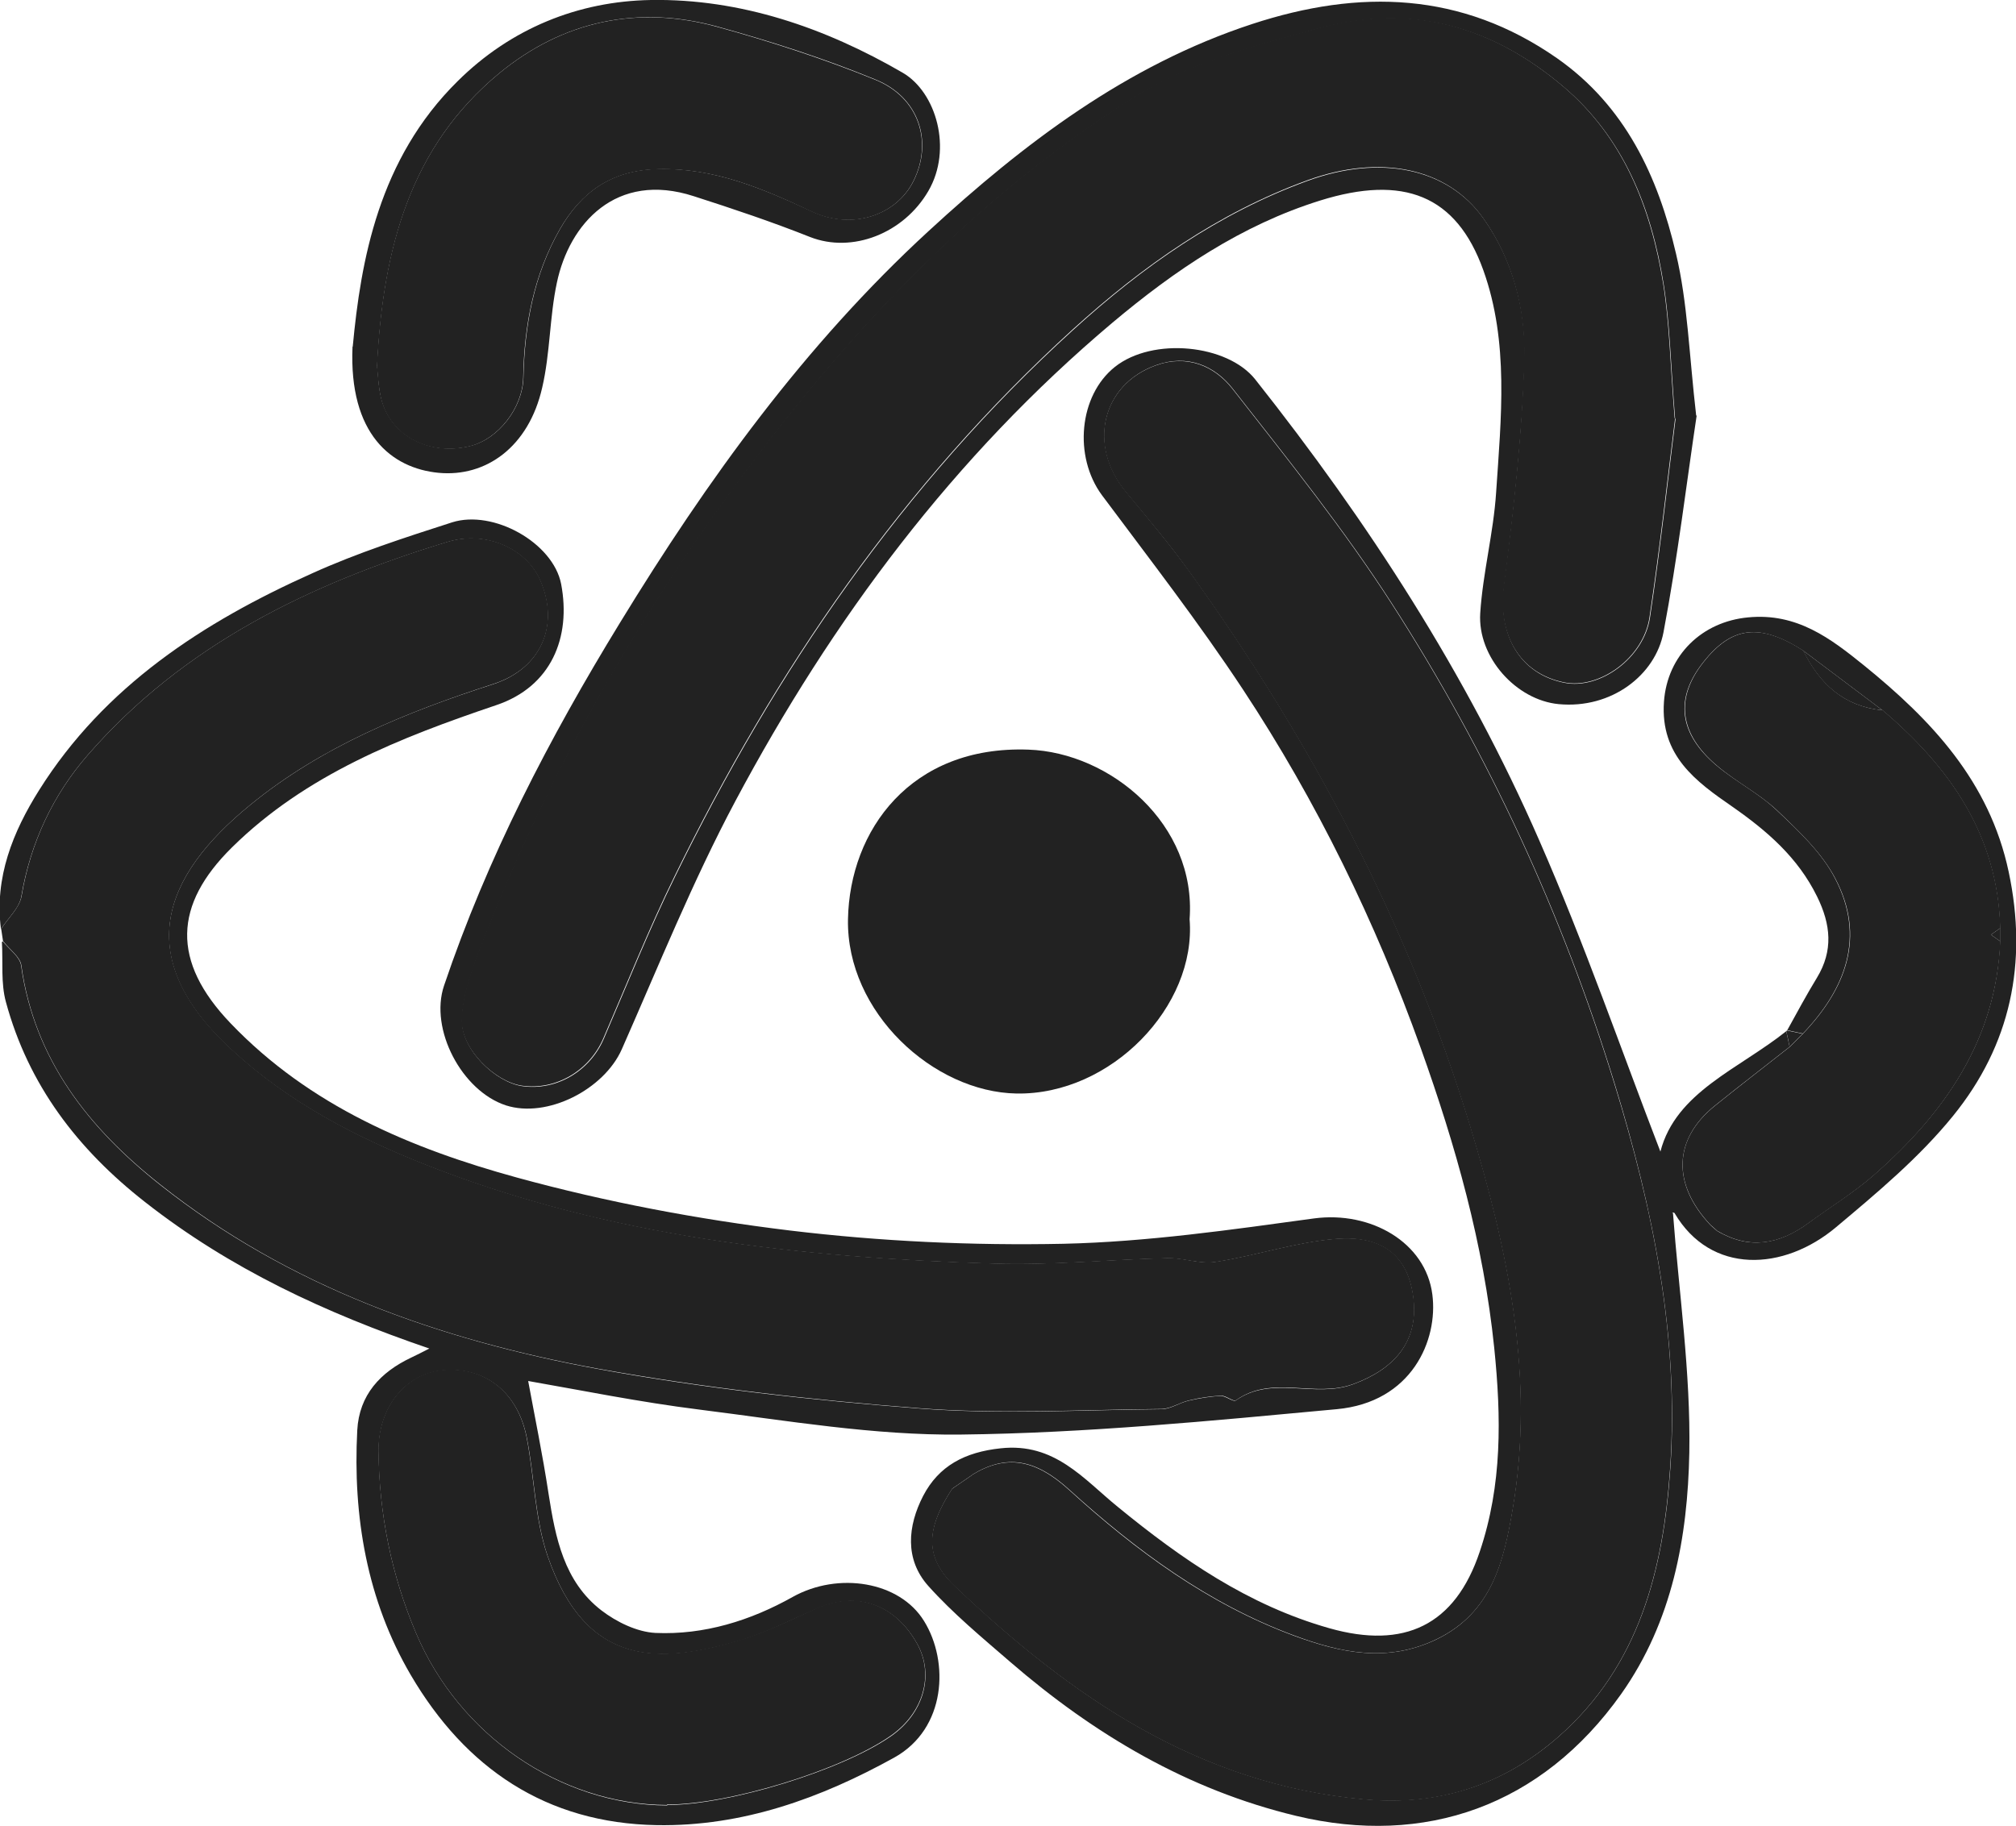
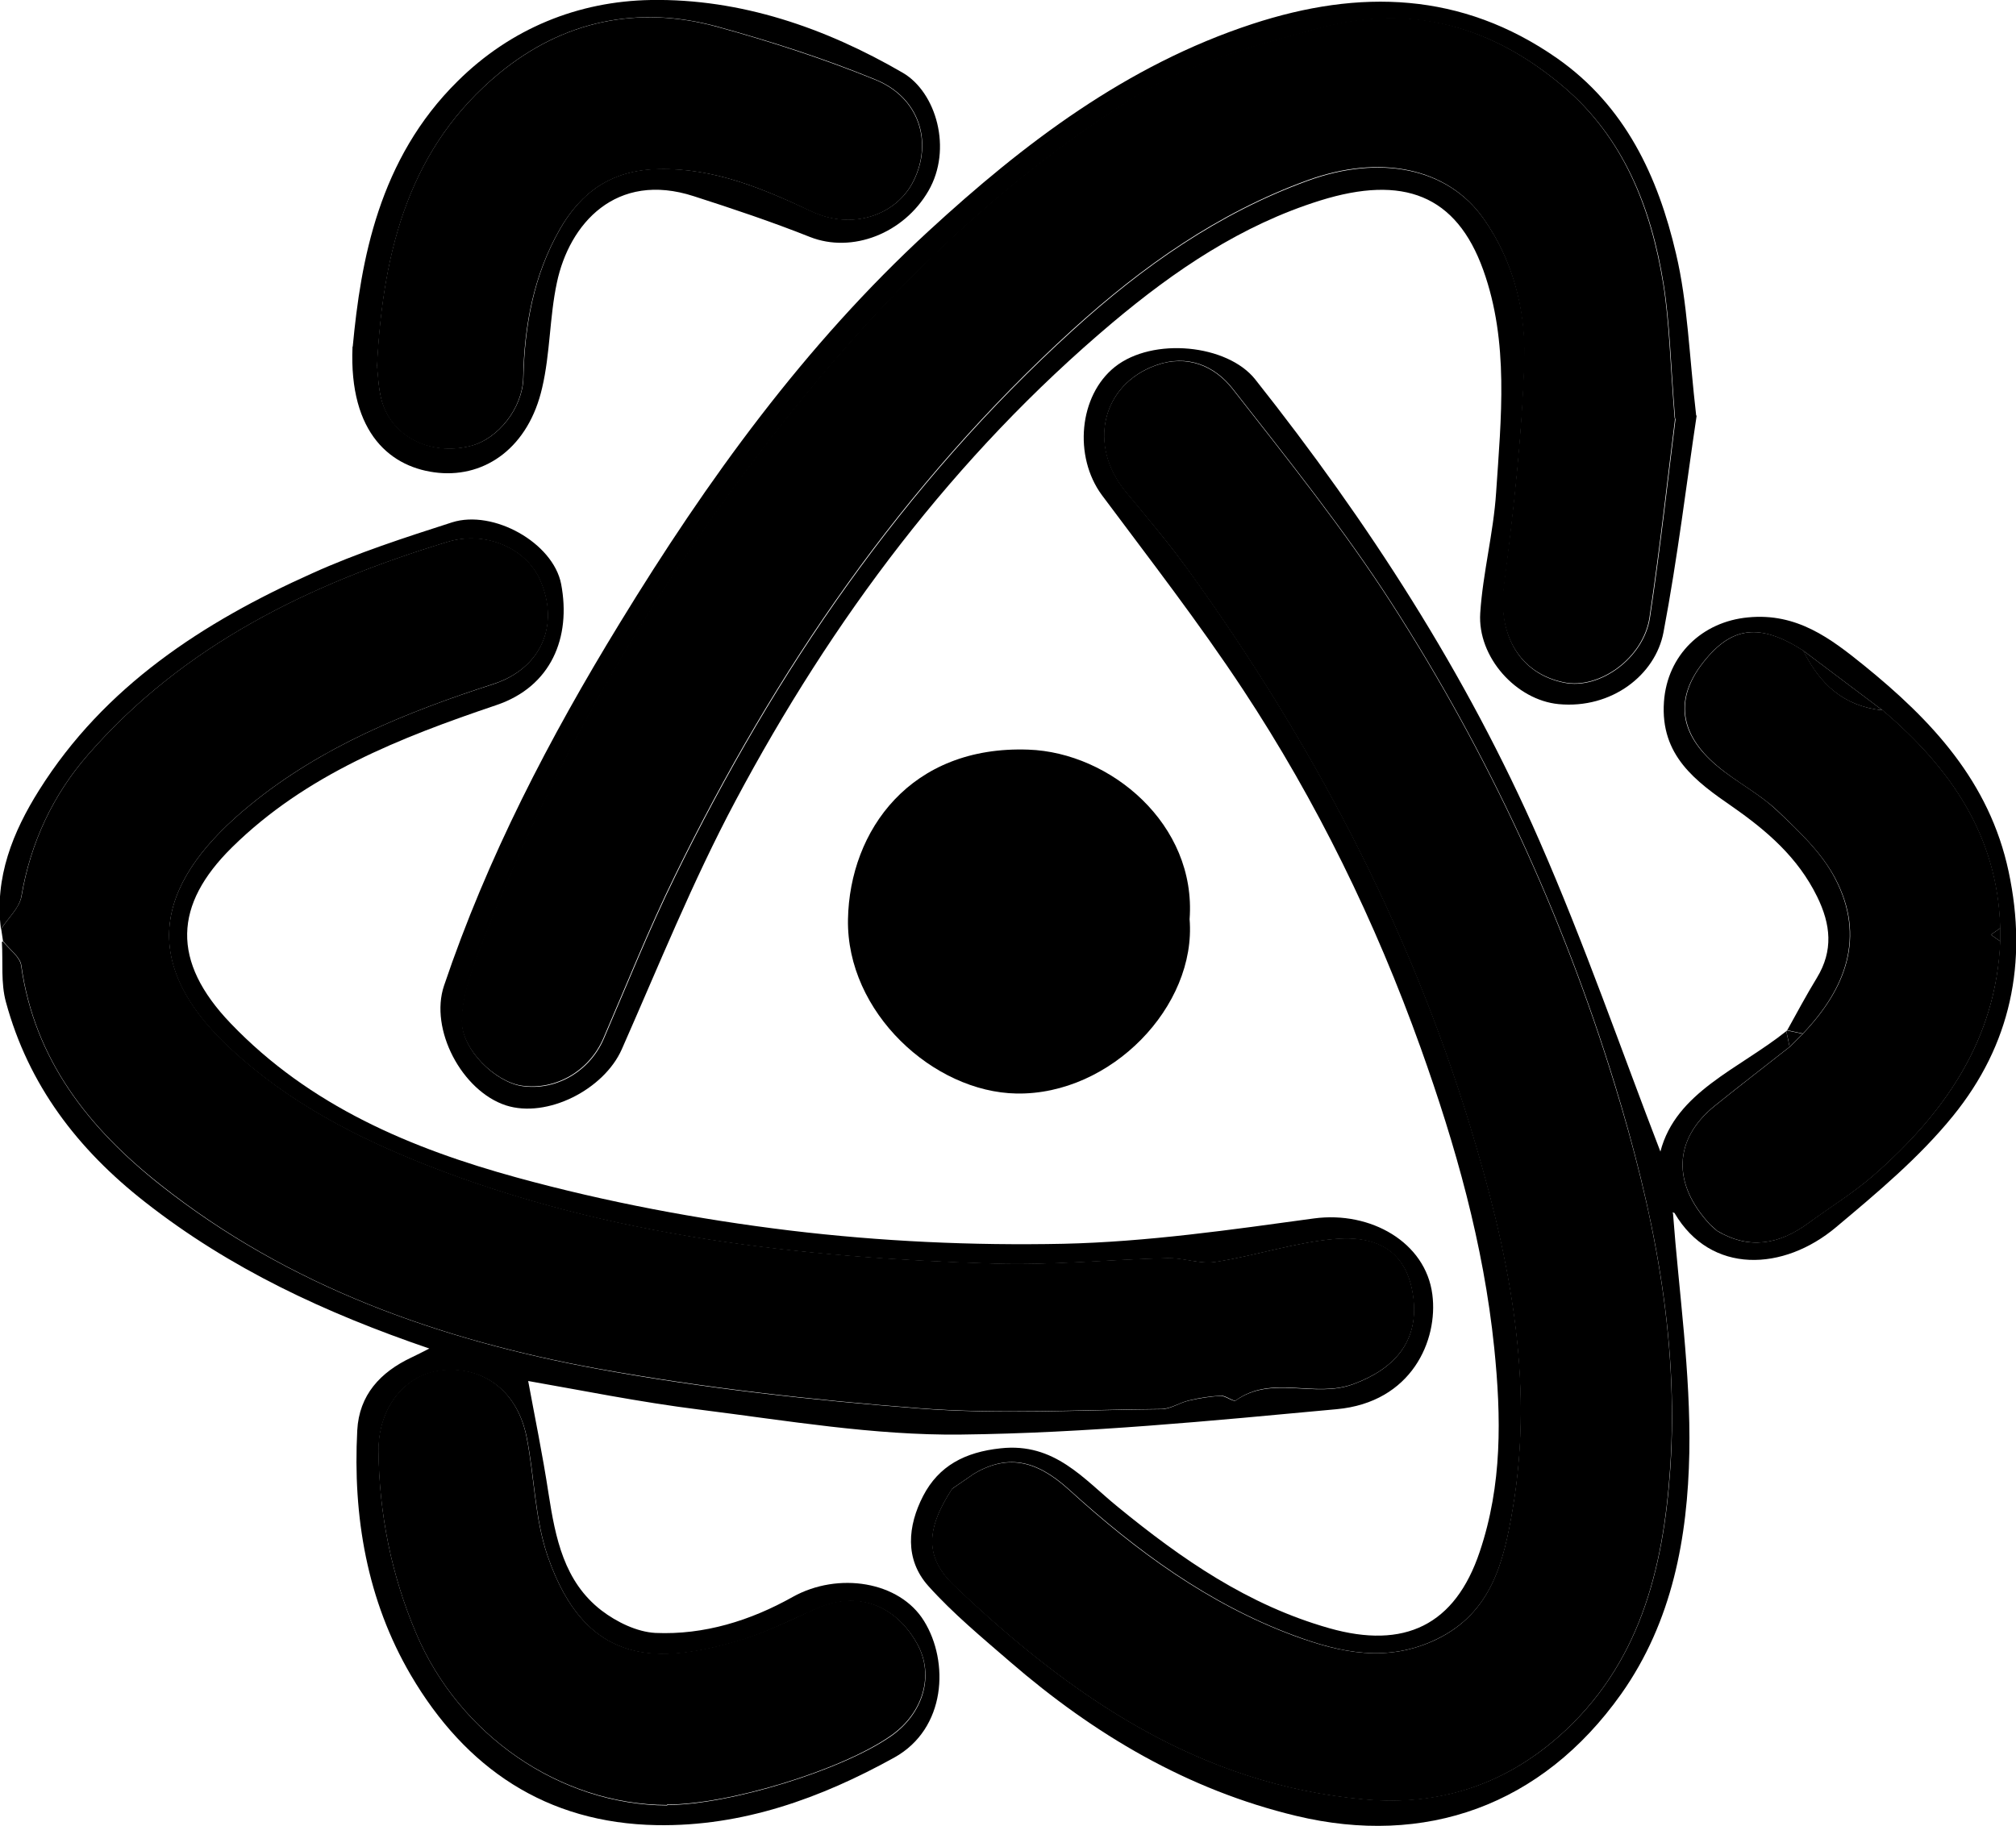
<svg xmlns="http://www.w3.org/2000/svg" id="_레이어_1" data-name="레이어 1" viewBox="0 0 85.04 77.03">
-   <defs>
-     <style>
-       .cls-1 {
-         fill: #222;
-       }
-     </style>
-   </defs>
-   <path class="cls-1" d="m.13,39.73c-.03-.18-.05-.36-.08-.54.3-.46.77-.88.86-1.38.38-2.26,1.33-4.27,2.79-5.95,4.05-4.66,9.39-7.24,15.18-9,1.61-.49,3.31.27,3.9,1.59.85,1.9.07,3.75-1.97,4.41-3.67,1.19-7.23,2.63-10.24,5.09-3.74,3.05-5.01,6.44-.82,10.31,2.43,2.25,5.27,3.72,8.29,4.91,7.67,3.01,15.72,3.89,23.86,4.14,2.44.08,4.89-.17,7.34-.23.68-.02,1.39.27,2.04.16,1.7-.26,3.36-.83,5.06-.97,2.05-.17,3.09.77,3.29,2.54.2,1.79-.8,2.95-2.55,3.59-1.63.6-3.41-.41-4.94.68-.11.08-.42-.2-.63-.19-.45.02-.91.09-1.36.2-.39.09-.76.35-1.15.36-3.41.03-6.83.23-10.21-.03-4.54-.35-9.09-.86-13.57-1.67-6.69-1.22-13.04-3.47-18.46-7.77-3.01-2.38-5.31-5.27-5.86-9.25-.05-.36-.5-.67-.76-1.01Z" />
-   <path class="cls-1" d="m.13,39.73c.26.33.71.64.76,1.01.56,3.98,2.86,6.87,5.86,9.25,5.42,4.29,11.77,6.54,18.46,7.77,4.48.82,9.03,1.32,13.57,1.67,3.39.26,6.81.06,10.21.03.38,0,.76-.27,1.15-.36.44-.1.9-.18,1.36-.2.21,0,.53.27.63.19,1.53-1.08,3.32-.08,4.94-.68,1.75-.64,2.75-1.8,2.55-3.59-.19-1.76-1.24-2.71-3.29-2.54-1.7.14-3.36.71-5.06.97-.66.1-1.36-.18-2.04-.16-2.45.06-4.9.31-7.34.23-8.14-.25-16.2-1.13-23.86-4.14-3.02-1.19-5.86-2.66-8.29-4.91-4.18-3.86-2.92-7.26.82-10.31,3.01-2.46,6.57-3.91,10.24-5.09,2.03-.66,2.82-2.51,1.97-4.41-.59-1.32-2.29-2.08-3.9-1.59-5.79,1.76-11.13,4.34-15.18,9-1.46,1.68-2.41,3.7-2.79,5.95-.08.49-.56.92-.86,1.38-.28-2.18.51-4.11,1.61-5.86,2.75-4.38,6.92-7.09,11.52-9.15,1.9-.86,3.91-1.51,5.9-2.15,1.74-.55,4.26.86,4.6,2.6.43,2.26-.42,4.33-2.73,5.11-4.05,1.37-8.04,2.93-11.16,6.01-2.44,2.41-2.57,4.79-.05,7.42,3.34,3.49,7.61,5.28,12.09,6.51,3.76,1.03,7.63,1.76,11.5,2.23,3.82.46,7.7.64,11.54.56,3.53-.08,7.06-.59,10.57-1.07,2.39-.32,4.71,1.01,4.99,3.21.25,1.92-.86,4.55-4.04,4.84-5.28.49-10.57,1.01-15.86,1.07-3.66.04-7.33-.59-10.99-1.05-2.57-.32-5.12-.84-7.25-1.21.27,1.47.61,3.11.86,4.76.29,1.86.65,3.7,2.23,4.92.64.49,1.5.91,2.28.95,2.05.09,4.01-.52,5.79-1.52,1.92-1.07,4.51-.66,5.54,1.02,1.06,1.71.94,4.54-1.26,5.76-3.09,1.71-6.39,2.91-10.01,2.85-4.68-.08-8.08-2.41-10.38-6.33-1.85-3.16-2.45-6.69-2.26-10.33.08-1.49.97-2.45,2.28-3.07.23-.11.45-.22.76-.38-4.39-1.5-8.41-3.37-11.99-6.18-2.85-2.23-4.92-4.94-5.87-8.44-.22-.8-.12-1.69-.17-2.54Zm28.01,36.43c2.61,0,7.37-1.46,9.44-2.9,1.38-.96,1.84-2.57,1.12-3.88-.93-1.68-2.55-2.25-4.23-1.51-1.1.48-2.18,1.04-3.32,1.37-3.22.92-6.4,1.23-8.05-3.59-.54-1.58-.55-3.34-.88-5-.38-1.9-1.75-2.97-3.51-2.83-1.59.13-2.76,1.55-2.74,3.44.03,2.65.54,5.2,1.59,7.67,1.8,4.25,6.03,7.23,10.59,7.25Z" />
-   <path class="cls-1" d="m75.39,43.47c.41-.74.81-1.49,1.25-2.21.7-1.15.59-2.25.01-3.43-.81-1.65-2.11-2.77-3.57-3.79-1.55-1.07-3.05-2.16-2.89-4.43.14-1.97,1.61-3.38,3.55-3.56,2.06-.2,3.48.89,4.88,2.02,2.85,2.31,5.3,4.9,6.11,8.71.82,3.85.08,7.32-2.35,10.31-1.42,1.75-3.19,3.23-4.93,4.69-2.21,1.86-5.28,2.01-6.81-.59-.03-.05-.17-.02-.07-.01.25,3.35.75,6.73.69,10.11-.07,3.57-.71,7.12-2.87,10.18-3.36,4.74-8.29,6.45-13.71,5.15-4.59-1.1-8.53-3.44-12.07-6.5-1.19-1.03-2.41-2.04-3.45-3.2-1.01-1.13-.87-2.54-.22-3.8.66-1.27,1.76-1.85,3.27-2.01,2.28-.25,3.5,1.3,4.94,2.47,2.7,2.21,5.5,4.15,8.92,5.12,3.17.9,5.31-.12,6.35-3.23.95-2.82.91-5.66.61-8.6-.45-4.38-1.63-8.54-3.1-12.65-1.91-5.33-4.38-10.4-7.5-15.13-1.86-2.82-3.93-5.49-5.95-8.2-1.2-1.63-.97-4.2.55-5.41,1.6-1.27,4.75-.95,5.92.53,4.76,6.01,8.91,12.42,11.98,19.45,1.91,4.36,3.47,8.88,5.11,13.13.65-2.51,3.29-3.47,5.31-5.08.05.22.09.44.14.66-1.05.83-2.11,1.64-3.15,2.48-1.75,1.41-1.82,3.3-.2,5.03.09.08.18.17.28.25,1.35.81,2.62.58,3.84-.31.92-.68,1.91-1.28,2.77-2.03,2.99-2.62,5.17-5.71,5.34-9.87,0-.19,0-.37,0-.56-.1-3.9-2.11-6.77-4.96-9.19-1.12-.84-2.23-1.68-3.35-2.52-1.84-1.17-3.02-1.03-4.22.5-1.2,1.52-1.03,3.01.58,4.36.81.68,1.79,1.17,2.55,1.9.91.86,1.88,1.77,2.44,2.86,1.28,2.46.45,4.64-1.36,6.54-.22-.05-.44-.09-.66-.14Zm-34.39,18.77c-.28.19-.55.38-.83.57-1.12,1.72-1.16,2.91.1,4.1,4.9,4.67,10.3,8.39,17.31,9.01,3.1.27,5.82-.59,8.16-2.64,3.43-3.01,4.43-7.08,4.72-11.34.37-5.55-.73-10.93-2.35-16.22-2.2-7.16-5.32-13.91-9.36-20.2-2.04-3.18-4.42-6.14-6.75-9.12-.76-.97-1.91-1.47-3.24-.99-2.28.82-2.88,3.38-1.27,5.33.91,1.1,1.83,2.19,2.67,3.35,5.17,7.18,9.26,14.91,11.85,23.39,1.61,5.28,2.75,10.65,1.8,16.21-.37,2.17-.87,4.34-3.2,5.47-2.08,1.01-4.06.58-6.04-.16-3.61-1.34-6.65-3.59-9.47-6.15-1.42-1.29-2.65-1.51-4.1-.62Z" />
-   <path class="cls-1" d="m50.18,38.78c.3,3.68-3.32,7.43-7.3,7.36-3.5-.06-7.18-3.42-7.11-7.35.07-3.76,2.65-7.34,7.61-7.16,3.46.12,7.1,3.15,6.8,7.16Z" />
-   <path class="cls-1" d="m71.57,17.53c-.42,2.79-.8,5.99-1.4,9.15-.34,1.8-2.19,3.24-4.42,3.03-1.79-.17-3.43-1.98-3.31-3.84.11-1.7.56-3.39.67-5.09.21-3.14.55-6.34-.54-9.38-1.14-3.18-3.38-4.03-6.88-2.94-3.33,1.04-6.14,2.95-8.77,5.16-6.68,5.63-11.82,12.52-15.9,20.18-1.8,3.38-3.24,6.96-4.79,10.47-.75,1.7-3.15,2.93-4.89,2.37-1.86-.61-3.23-3.21-2.61-5.05,1.83-5.42,4.44-10.44,7.42-15.31,3.69-6.04,7.8-11.73,13.02-16.53,4.02-3.7,8.35-7,13.66-8.74,4.52-1.48,8.82-1.36,12.84,1.44,2.89,2.02,4.27,5,5.03,8.26.49,2.07.55,4.24.85,6.83Zm-.91.13c-.19-2.34-.22-4.01-.48-5.65-.51-3.22-1.68-6.2-4.24-8.36-2.98-2.52-6.38-3.51-10.3-2.45-2.76.75-5.5,1.46-7.95,3.01-6.81,4.33-12.18,10.11-16.88,16.58-4.37,6.01-7.95,12.45-10.61,19.39-.35.92-.69,1.91-.71,2.87-.03,1.23,1.41,2.62,2.55,2.78,1.43.2,2.84-.63,3.43-2,.99-2.29,1.91-4.61,3.01-6.85,4.24-8.67,9.61-16.53,16.79-23.06,2.92-2.66,6.13-4.92,9.89-6.29,3.06-1.12,5.91-.54,7.42,1.59,1.24,1.75,1.78,3.83,1.73,5.89-.09,3.22-.46,6.43-.86,9.63-.26,2.04.64,3.69,2.54,4.07,1.49.3,3.35-1.04,3.61-2.75.45-3,.78-6.02,1.08-8.39Z" />
-   <path class="cls-1" d="m14.88,14.62c.34-3.62,1.09-7.91,4.43-11.2C21.55,1.2,24.39.05,27.46,0c3.78-.06,7.35,1.17,10.62,3.07,1.41.82,2.11,3.22,1.08,4.99-1.04,1.79-3.21,2.64-4.99,1.94-1.61-.64-3.25-1.19-4.9-1.72-3.29-1.07-5.26,1.17-5.78,3.65-.31,1.45-.28,2.98-.62,4.43-.57,2.5-2.37,3.78-4.37,3.59-1.98-.19-3.79-1.63-3.63-5.32Zm1.02.8c.07.4.04,1.18.33,1.83.6,1.35,2.12,1.94,3.63,1.56,1.16-.29,2.19-1.6,2.22-2.88.05-2.21.44-4.33,1.54-6.26.9-1.58,2.19-2.5,4.15-2.54,2.37-.05,4.41.83,6.48,1.79,1.68.79,3.56.18,4.29-1.29.82-1.65.24-3.52-1.6-4.27-2.16-.89-4.4-1.61-6.65-2.23-3.38-.93-6.55-.25-9.23,1.96-3.73,3.08-4.9,7.35-5.15,12.32Z" />
-   <path class="cls-1" d="m28.14,76.16c-4.56-.02-8.79-2.99-10.59-7.25-1.05-2.48-1.55-5.02-1.59-7.67-.02-1.88,1.16-3.31,2.74-3.44,1.76-.14,3.13.93,3.51,2.83.33,1.66.34,3.42.88,5,1.65,4.82,4.83,4.52,8.05,3.59,1.14-.33,2.22-.88,3.32-1.37,1.68-.74,3.3-.17,4.23,1.51.72,1.31.26,2.92-1.12,3.88-2.07,1.45-6.84,2.91-9.44,2.9Z" />
-   <path class="cls-1" d="m40.99,62.24c1.45-.89,2.68-.67,4.1.62,2.82,2.57,5.86,4.81,9.47,6.15,1.98.73,3.96,1.16,6.04.16,2.33-1.13,2.83-3.3,3.2-5.47.95-5.56-.19-10.93-1.8-16.21-2.59-8.48-6.68-16.21-11.85-23.39-.83-1.16-1.76-2.25-2.67-3.35-1.61-1.95-1.01-4.51,1.27-5.33,1.32-.48,2.48.02,3.24.99,2.33,2.98,4.71,5.94,6.75,9.12,4.04,6.29,7.16,13.04,9.36,20.2,1.63,5.29,2.73,10.67,2.35,16.22-.29,4.26-1.29,8.33-4.72,11.34-2.34,2.05-5.06,2.92-8.16,2.64-7.01-.62-12.41-4.35-17.31-9.01-1.26-1.2-1.22-2.38-.1-4.1.28-.19.55-.38.83-.57Z" />
-   <path class="cls-1" d="m84.38,39.72c-.18,4.16-2.35,7.25-5.34,9.87-.86.75-1.85,1.36-2.77,2.03-1.22.89-2.48,1.12-3.84.31-.09-.08-.18-.17-.28-.25-1.63-1.74-1.56-3.62.2-5.03,1.04-.84,2.1-1.65,3.15-2.48.19-.19.37-.37.56-.56,1.81-1.9,2.65-4.08,1.36-6.54-.57-1.09-1.54-2-2.44-2.86-.76-.72-1.74-1.21-2.55-1.9-1.6-1.35-1.77-2.85-.58-4.36,1.2-1.53,2.39-1.67,4.22-.5.69,1.41,1.72,2.36,3.35,2.52,2.85,2.42,4.86,5.29,4.96,9.19-.13.09-.27.19-.4.28.13.09.27.19.4.28Z" />
-   <path class="cls-1" d="m79.41,29.97c-1.63-.16-2.66-1.11-3.35-2.52,1.12.84,2.23,1.68,3.35,2.52Z" />
-   <path class="cls-1" d="m40.99,62.24c-.28.19-.55.38-.83.57.28-.19.55-.38.83-.57Z" />
-   <path class="cls-1" d="m84.38,39.72c-.13-.09-.27-.19-.4-.28.13-.09.27-.19.4-.28,0,.19,0,.37,0,.56Z" />
-   <path class="cls-1" d="m76.05,43.61c-.19.19-.37.37-.56.56-.04-.22-.09-.44-.14-.66,0,0,.03-.03.03-.03.22.05.44.09.66.14Z" />
-   <path class="cls-1" d="m72.15,51.68c.09.08.18.17.28.25-.09-.08-.18-.17-.28-.25Z" />
-   <path class="cls-1" d="m70.66,17.65c-.3,2.37-.63,5.39-1.08,8.39-.25,1.72-2.12,3.06-3.61,2.75-1.9-.39-2.8-2.04-2.54-4.07.41-3.2.78-6.41.86-9.63.05-2.06-.49-4.14-1.73-5.89-1.51-2.13-4.35-2.71-7.42-1.59-3.76,1.37-6.96,3.63-9.89,6.29-7.18,6.53-12.55,14.39-16.79,23.06-1.1,2.24-2.02,4.56-3.01,6.85-.59,1.37-2,2.2-3.43,2-1.14-.16-2.58-1.55-2.55-2.78.02-.96.36-1.95.71-2.87,2.66-6.94,6.24-13.38,10.61-19.39,4.71-6.47,10.08-12.25,16.88-16.58,2.45-1.56,5.19-2.26,7.95-3.01,3.92-1.07,7.32-.07,10.3,2.45,2.56,2.16,3.72,5.14,4.24,8.36.26,1.63.29,3.3.48,5.65Z" />
-   <path class="cls-1" d="m15.9,15.42c.25-4.97,1.42-9.24,5.15-12.32,2.68-2.21,5.85-2.9,9.23-1.96,2.25.62,4.49,1.35,6.65,2.23,1.84.75,2.42,2.62,1.6,4.27-.73,1.47-2.61,2.08-4.29,1.29-2.06-.97-4.1-1.85-6.48-1.79-1.95.04-3.24.96-4.15,2.54-1.1,1.93-1.5,4.05-1.54,6.26-.03,1.28-1.06,2.58-2.22,2.88-1.51.38-3.03-.2-3.63-1.56-.28-.65-.26-1.43-.33-1.83Z" />
+   <path d="m.13,39.73c-.03-.18-.05-.36-.08-.54.3-.46.77-.88.86-1.38.38-2.26,1.33-4.27,2.79-5.95,4.05-4.66,9.39-7.24,15.18-9,1.61-.49,3.31.27,3.9,1.59.85,1.9.07,3.75-1.97,4.41-3.67,1.19-7.23,2.63-10.24,5.09-3.74,3.05-5.01,6.44-.82,10.31,2.43,2.25,5.27,3.72,8.29,4.91,7.67,3.01,15.72,3.89,23.86,4.14,2.44.08,4.89-.17,7.34-.23.68-.02,1.39.27,2.04.16,1.7-.26,3.36-.83,5.06-.97,2.05-.17,3.09.77,3.29,2.54.2,1.79-.8,2.95-2.55,3.59-1.63.6-3.41-.41-4.94.68-.11.08-.42-.2-.63-.19-.45.02-.91.09-1.36.2-.39.09-.76.35-1.15.36-3.41.03-6.83.23-10.21-.03-4.54-.35-9.09-.86-13.57-1.67-6.69-1.22-13.04-3.47-18.46-7.77-3.01-2.38-5.31-5.27-5.86-9.25-.05-.36-.5-.67-.76-1.01Z" />
+   <path d="m.13,39.73c.26.33.71.64.76,1.01.56,3.98,2.86,6.87,5.86,9.25,5.42,4.29,11.77,6.54,18.46,7.77,4.48.82,9.03,1.32,13.57,1.67,3.39.26,6.81.06,10.21.03.38,0,.76-.27,1.15-.36.44-.1.9-.18,1.36-.2.21,0,.53.27.63.19,1.53-1.08,3.32-.08,4.94-.68,1.75-.64,2.75-1.8,2.55-3.59-.19-1.76-1.24-2.71-3.29-2.54-1.7.14-3.36.71-5.06.97-.66.1-1.36-.18-2.04-.16-2.45.06-4.9.31-7.34.23-8.14-.25-16.2-1.13-23.86-4.14-3.02-1.19-5.86-2.66-8.29-4.91-4.18-3.86-2.92-7.26.82-10.31,3.01-2.46,6.57-3.91,10.24-5.09,2.03-.66,2.82-2.51,1.97-4.41-.59-1.32-2.29-2.08-3.9-1.59-5.79,1.76-11.13,4.34-15.18,9-1.46,1.68-2.41,3.7-2.79,5.95-.08.49-.56.92-.86,1.38-.28-2.18.51-4.11,1.61-5.86,2.75-4.38,6.92-7.09,11.52-9.15,1.9-.86,3.91-1.51,5.9-2.15,1.74-.55,4.26.86,4.6,2.6.43,2.26-.42,4.33-2.73,5.11-4.05,1.37-8.04,2.93-11.16,6.01-2.44,2.41-2.57,4.79-.05,7.42,3.34,3.49,7.61,5.28,12.09,6.51,3.76,1.03,7.63,1.76,11.5,2.23,3.82.46,7.7.64,11.54.56,3.53-.08,7.06-.59,10.57-1.07,2.39-.32,4.71,1.01,4.99,3.21.25,1.92-.86,4.55-4.04,4.84-5.28.49-10.57,1.01-15.86,1.07-3.66.04-7.33-.59-10.99-1.05-2.57-.32-5.12-.84-7.25-1.21.27,1.47.61,3.11.86,4.76.29,1.86.65,3.7,2.23,4.92.64.49,1.5.91,2.28.95,2.05.09,4.01-.52,5.79-1.52,1.92-1.07,4.51-.66,5.54,1.02,1.06,1.71.94,4.54-1.26,5.76-3.09,1.71-6.39,2.91-10.01,2.85-4.68-.08-8.08-2.41-10.38-6.33-1.85-3.16-2.45-6.69-2.26-10.33.08-1.49.97-2.45,2.28-3.07.23-.11.45-.22.76-.38-4.39-1.5-8.41-3.37-11.99-6.18-2.85-2.23-4.92-4.94-5.87-8.44-.22-.8-.12-1.69-.17-2.54Zm28.01,36.43c2.61,0,7.37-1.46,9.44-2.9,1.38-.96,1.84-2.57,1.12-3.88-.93-1.68-2.55-2.25-4.23-1.51-1.1.48-2.18,1.04-3.32,1.37-3.22.92-6.4,1.23-8.05-3.59-.54-1.58-.55-3.34-.88-5-.38-1.9-1.75-2.97-3.51-2.83-1.59.13-2.76,1.55-2.74,3.44.03,2.65.54,5.2,1.59,7.67,1.8,4.25,6.03,7.23,10.59,7.25Z" />
+   <path d="m75.39,43.47c.41-.74.81-1.49,1.25-2.21.7-1.15.59-2.25.01-3.43-.81-1.65-2.11-2.77-3.57-3.79-1.55-1.07-3.05-2.16-2.89-4.43.14-1.97,1.61-3.38,3.55-3.56,2.06-.2,3.48.89,4.88,2.02,2.85,2.31,5.3,4.9,6.11,8.71.82,3.85.08,7.32-2.35,10.31-1.42,1.75-3.19,3.23-4.93,4.69-2.21,1.86-5.28,2.01-6.81-.59-.03-.05-.17-.02-.07-.01.25,3.35.75,6.73.69,10.11-.07,3.57-.71,7.12-2.87,10.18-3.36,4.74-8.29,6.45-13.71,5.15-4.59-1.1-8.53-3.44-12.07-6.5-1.19-1.03-2.41-2.04-3.45-3.2-1.01-1.13-.87-2.54-.22-3.8.66-1.27,1.76-1.85,3.27-2.01,2.28-.25,3.5,1.3,4.94,2.47,2.7,2.21,5.5,4.15,8.92,5.12,3.17.9,5.31-.12,6.35-3.23.95-2.82.91-5.66.61-8.6-.45-4.38-1.63-8.54-3.1-12.65-1.91-5.33-4.38-10.4-7.5-15.13-1.86-2.82-3.93-5.49-5.95-8.2-1.2-1.63-.97-4.2.55-5.41,1.6-1.27,4.75-.95,5.92.53,4.76,6.01,8.91,12.42,11.98,19.45,1.91,4.36,3.47,8.88,5.11,13.13.65-2.51,3.29-3.47,5.31-5.08.05.22.09.44.14.66-1.05.83-2.11,1.64-3.15,2.48-1.75,1.41-1.82,3.3-.2,5.03.09.08.18.17.28.25,1.35.81,2.62.58,3.84-.31.92-.68,1.91-1.28,2.77-2.03,2.99-2.62,5.17-5.71,5.34-9.87,0-.19,0-.37,0-.56-.1-3.9-2.11-6.77-4.96-9.19-1.12-.84-2.23-1.68-3.35-2.52-1.84-1.17-3.02-1.03-4.22.5-1.2,1.52-1.03,3.01.58,4.36.81.68,1.79,1.17,2.55,1.9.91.86,1.88,1.77,2.44,2.86,1.28,2.46.45,4.64-1.36,6.54-.22-.05-.44-.09-.66-.14Zm-34.39,18.77c-.28.19-.55.38-.83.57-1.12,1.72-1.16,2.91.1,4.1,4.9,4.67,10.3,8.39,17.31,9.01,3.1.27,5.82-.59,8.16-2.64,3.43-3.01,4.43-7.08,4.72-11.34.37-5.55-.73-10.93-2.35-16.22-2.2-7.16-5.32-13.91-9.36-20.2-2.04-3.18-4.42-6.14-6.75-9.12-.76-.97-1.91-1.47-3.24-.99-2.28.82-2.88,3.38-1.27,5.33.91,1.1,1.83,2.19,2.67,3.35,5.17,7.18,9.26,14.91,11.85,23.39,1.61,5.28,2.75,10.65,1.8,16.21-.37,2.17-.87,4.34-3.2,5.47-2.08,1.01-4.06.58-6.04-.16-3.61-1.34-6.65-3.59-9.47-6.15-1.42-1.29-2.65-1.51-4.1-.62Z" />
+   <path d="m50.18,38.78c.3,3.68-3.32,7.43-7.3,7.36-3.5-.06-7.18-3.42-7.11-7.35.07-3.76,2.65-7.34,7.61-7.16,3.46.12,7.1,3.15,6.8,7.16Z" />
+   <path d="m71.57,17.53c-.42,2.79-.8,5.99-1.4,9.15-.34,1.8-2.19,3.24-4.42,3.03-1.79-.17-3.43-1.98-3.31-3.84.11-1.7.56-3.39.67-5.09.21-3.14.55-6.34-.54-9.38-1.14-3.18-3.38-4.03-6.88-2.94-3.33,1.04-6.14,2.95-8.77,5.16-6.68,5.63-11.82,12.52-15.9,20.18-1.8,3.38-3.24,6.96-4.79,10.47-.75,1.7-3.15,2.93-4.89,2.37-1.86-.61-3.23-3.21-2.61-5.05,1.83-5.42,4.44-10.44,7.42-15.31,3.69-6.04,7.8-11.73,13.02-16.53,4.02-3.7,8.35-7,13.66-8.74,4.52-1.48,8.82-1.36,12.84,1.44,2.89,2.02,4.27,5,5.03,8.26.49,2.07.55,4.24.85,6.83Zm-.91.13c-.19-2.34-.22-4.01-.48-5.65-.51-3.22-1.68-6.2-4.24-8.36-2.98-2.52-6.38-3.51-10.3-2.45-2.76.75-5.5,1.46-7.95,3.01-6.81,4.33-12.18,10.11-16.88,16.58-4.37,6.01-7.95,12.45-10.61,19.39-.35.92-.69,1.91-.71,2.87-.03,1.23,1.41,2.62,2.55,2.78,1.43.2,2.84-.63,3.43-2,.99-2.29,1.91-4.61,3.01-6.85,4.24-8.67,9.61-16.53,16.79-23.06,2.92-2.66,6.13-4.92,9.89-6.29,3.06-1.12,5.91-.54,7.42,1.59,1.24,1.75,1.78,3.83,1.73,5.89-.09,3.22-.46,6.43-.86,9.63-.26,2.04.64,3.69,2.54,4.07,1.49.3,3.35-1.04,3.61-2.75.45-3,.78-6.02,1.08-8.39Z" />
+   <path d="m14.88,14.62c.34-3.62,1.09-7.91,4.43-11.2C21.55,1.2,24.39.05,27.46,0c3.78-.06,7.35,1.17,10.62,3.07,1.41.82,2.11,3.22,1.08,4.99-1.04,1.79-3.21,2.64-4.99,1.94-1.61-.64-3.25-1.19-4.9-1.72-3.29-1.07-5.26,1.17-5.78,3.65-.31,1.45-.28,2.98-.62,4.43-.57,2.5-2.37,3.78-4.37,3.59-1.98-.19-3.79-1.63-3.63-5.32Zm1.02.8c.07.4.04,1.18.33,1.83.6,1.35,2.12,1.94,3.63,1.56,1.16-.29,2.19-1.6,2.22-2.88.05-2.21.44-4.33,1.54-6.26.9-1.58,2.19-2.5,4.15-2.54,2.37-.05,4.41.83,6.48,1.79,1.68.79,3.56.18,4.29-1.29.82-1.65.24-3.52-1.6-4.27-2.16-.89-4.4-1.61-6.65-2.23-3.38-.93-6.55-.25-9.23,1.96-3.73,3.08-4.9,7.35-5.15,12.32Z" />
+   <path d="m28.14,76.16c-4.56-.02-8.79-2.99-10.59-7.25-1.05-2.48-1.55-5.02-1.59-7.67-.02-1.88,1.16-3.31,2.74-3.44,1.76-.14,3.13.93,3.51,2.83.33,1.66.34,3.42.88,5,1.65,4.82,4.83,4.52,8.05,3.59,1.14-.33,2.22-.88,3.32-1.37,1.68-.74,3.3-.17,4.23,1.51.72,1.31.26,2.92-1.12,3.88-2.07,1.45-6.84,2.91-9.44,2.9Z" />
+   <path d="m40.99,62.24c1.45-.89,2.68-.67,4.1.62,2.82,2.57,5.86,4.81,9.47,6.15,1.98.73,3.96,1.16,6.04.16,2.33-1.13,2.83-3.3,3.2-5.47.95-5.56-.19-10.93-1.8-16.21-2.59-8.48-6.68-16.21-11.85-23.39-.83-1.16-1.76-2.25-2.67-3.35-1.61-1.95-1.01-4.51,1.27-5.33,1.32-.48,2.48.02,3.24.99,2.33,2.98,4.71,5.94,6.75,9.12,4.04,6.29,7.16,13.04,9.36,20.2,1.63,5.29,2.73,10.67,2.35,16.22-.29,4.26-1.29,8.33-4.72,11.34-2.34,2.05-5.06,2.92-8.16,2.64-7.01-.62-12.41-4.35-17.31-9.01-1.26-1.2-1.22-2.38-.1-4.1.28-.19.55-.38.83-.57Z" />
+   <path d="m84.38,39.72c-.18,4.16-2.35,7.25-5.34,9.87-.86.75-1.85,1.36-2.77,2.03-1.22.89-2.48,1.12-3.84.31-.09-.08-.18-.17-.28-.25-1.63-1.74-1.56-3.62.2-5.03,1.04-.84,2.1-1.65,3.15-2.48.19-.19.37-.37.56-.56,1.81-1.9,2.65-4.08,1.36-6.54-.57-1.09-1.54-2-2.44-2.86-.76-.72-1.74-1.21-2.55-1.9-1.6-1.35-1.77-2.85-.58-4.36,1.2-1.53,2.39-1.67,4.22-.5.69,1.41,1.72,2.36,3.35,2.52,2.85,2.42,4.86,5.29,4.96,9.19-.13.09-.27.19-.4.28.13.09.27.19.4.28Z" />
+   <path d="m79.41,29.97c-1.63-.16-2.66-1.11-3.35-2.52,1.12.84,2.23,1.68,3.35,2.52Z" />
+   <path d="m40.99,62.24c-.28.19-.55.38-.83.57.28-.19.55-.38.83-.57Z" />
+   <path d="m84.38,39.72c-.13-.09-.27-.19-.4-.28.13-.09.27-.19.4-.28,0,.19,0,.37,0,.56Z" />
+   <path d="m76.05,43.61c-.19.19-.37.37-.56.56-.04-.22-.09-.44-.14-.66,0,0,.03-.03.03-.03.22.05.44.09.66.14Z" />
+   <path d="m72.15,51.68c.09.08.18.17.28.25-.09-.08-.18-.17-.28-.25Z" />
+   <path d="m70.66,17.65c-.3,2.37-.63,5.39-1.08,8.39-.25,1.72-2.12,3.06-3.61,2.75-1.9-.39-2.8-2.04-2.54-4.07.41-3.2.78-6.41.86-9.63.05-2.06-.49-4.14-1.73-5.89-1.51-2.13-4.35-2.71-7.42-1.59-3.76,1.37-6.96,3.63-9.89,6.29-7.18,6.53-12.55,14.39-16.79,23.06-1.1,2.24-2.02,4.56-3.01,6.85-.59,1.37-2,2.2-3.43,2-1.14-.16-2.58-1.55-2.55-2.78.02-.96.36-1.95.71-2.87,2.66-6.94,6.24-13.38,10.61-19.39,4.71-6.47,10.08-12.25,16.88-16.58,2.45-1.56,5.19-2.26,7.95-3.01,3.92-1.07,7.32-.07,10.3,2.45,2.56,2.16,3.72,5.14,4.24,8.36.26,1.63.29,3.3.48,5.65Z" />
+   <path d="m15.9,15.42c.25-4.97,1.42-9.24,5.15-12.32,2.68-2.21,5.85-2.9,9.23-1.96,2.25.62,4.49,1.35,6.65,2.23,1.84.75,2.42,2.62,1.6,4.27-.73,1.47-2.61,2.08-4.29,1.29-2.06-.97-4.1-1.85-6.48-1.79-1.95.04-3.24.96-4.15,2.54-1.1,1.93-1.5,4.05-1.54,6.26-.03,1.28-1.06,2.58-2.22,2.88-1.51.38-3.03-.2-3.63-1.56-.28-.65-.26-1.43-.33-1.83Z" />
</svg>
